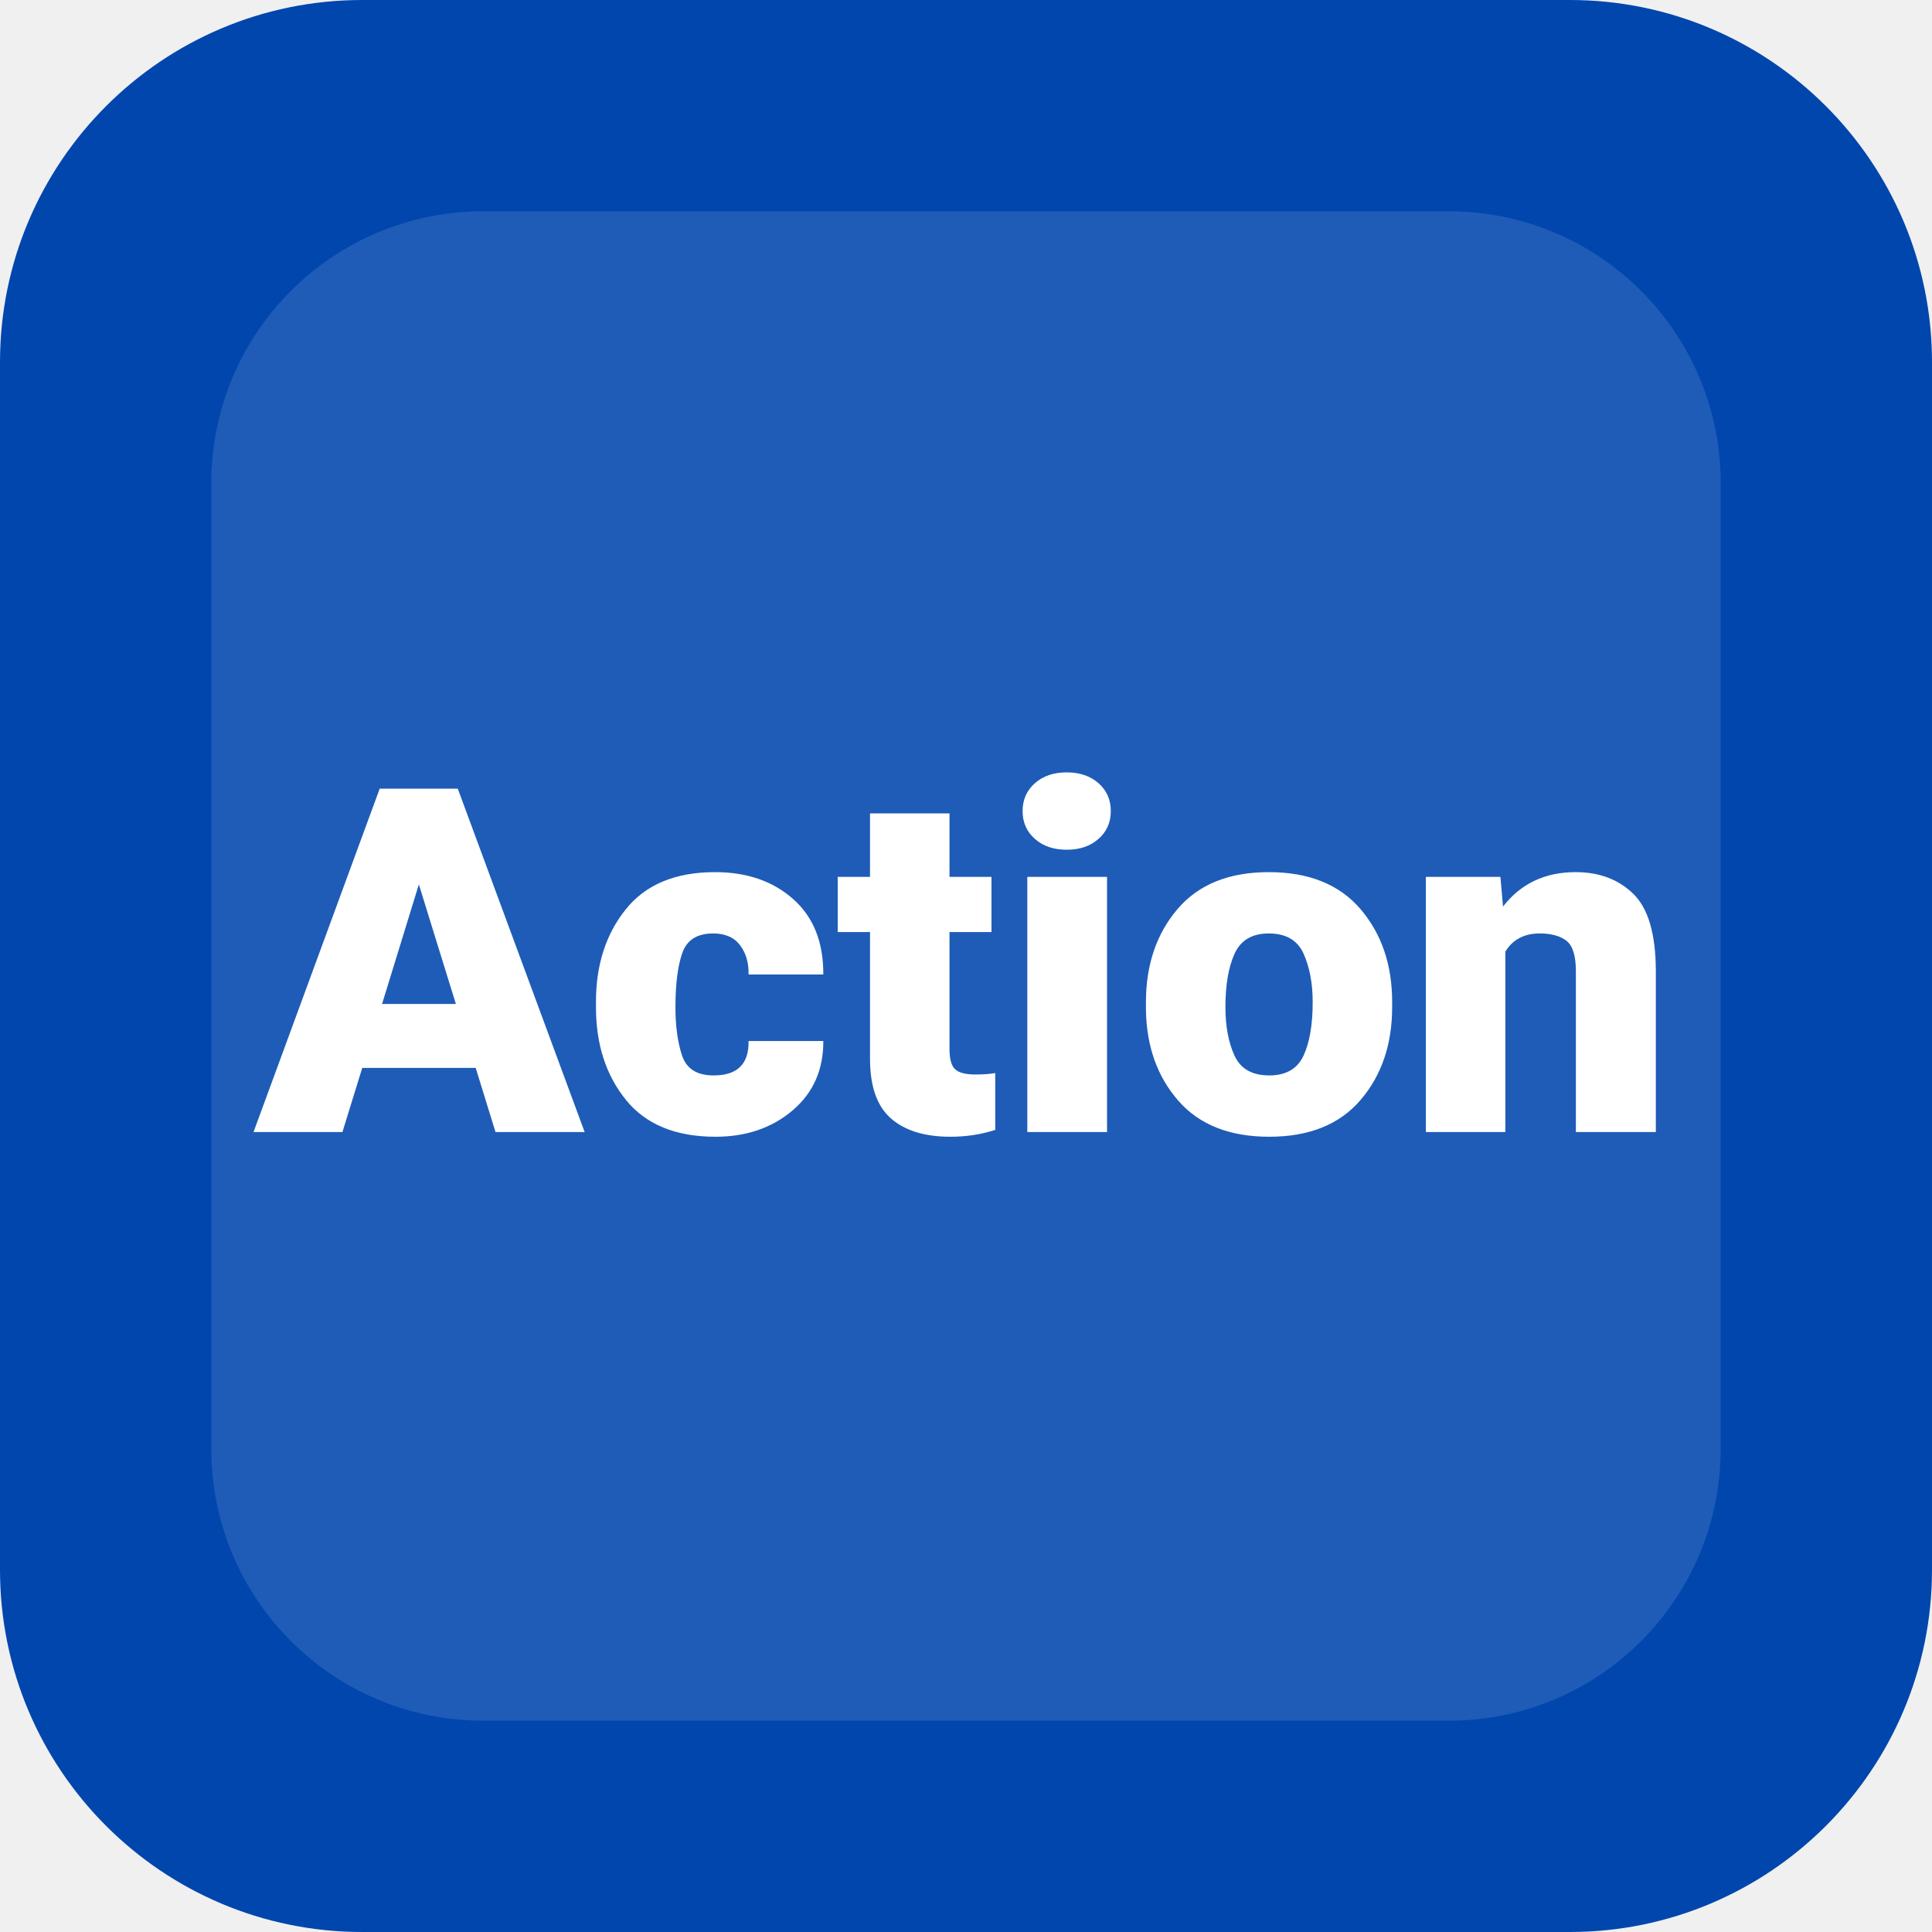
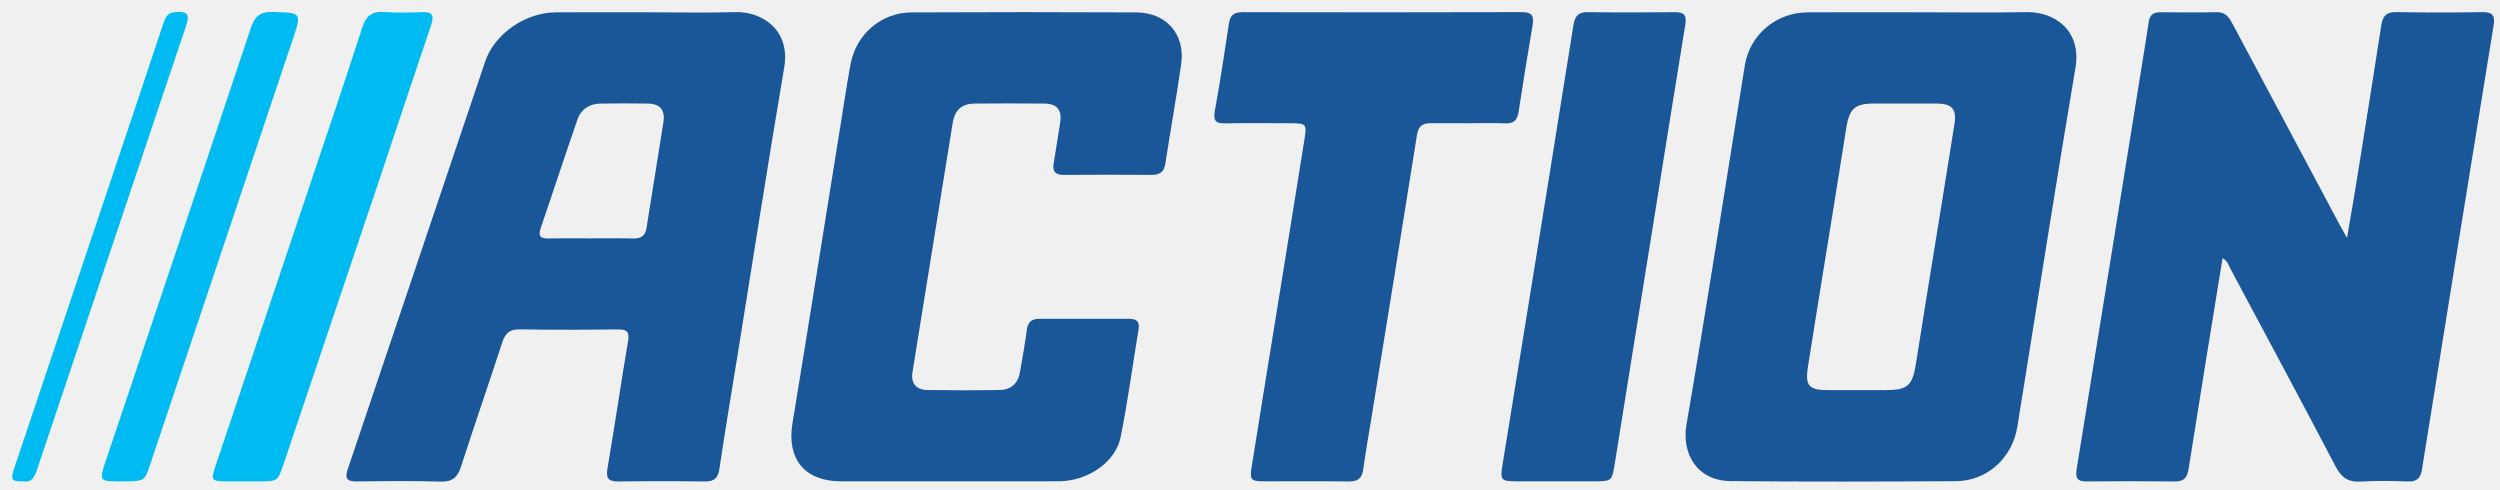
- <svg xmlns="http://www.w3.org/2000/svg" width="256" height="256" viewBox="0 0 256 256">
-   <rect width="256" height="256" rx="48" fill="#0046AD" />
-   <rect x="28" y="28" width="200" height="200" rx="36" fill="#ffffff" opacity="0.12" />
-   <text x="128" y="150" text-anchor="middle" font-family="system-ui, -apple-system, Segoe UI, Roboto, Arial" font-size="64" font-weight="800" fill="#ffffff">Action</text>
+ <svg xmlns="http://www.w3.org/2000/svg" width="100%" height="100%" viewBox="0 0 710 139" version="1.1" xml:space="preserve" style="fill-rule:evenodd;clip-rule:evenodd;stroke-linejoin:round;stroke-miterlimit:1.414;">
+   <g transform="matrix(1,0,0,1,-66,-32)">
+     <path d="M697.203,105.334C693.943,125.459 690.685,145.329 687.553,165.218C687.156,167.73 686.191,168.768 683.602,168.735C675.285,168.634 666.965,168.647 658.647,168.728C656.013,168.753 655.343,167.852 655.772,165.214C662.231,125.581 668.599,85.934 674.985,46.289C675.42,43.593 675.853,40.897 676.249,38.195C676.525,36.3 677.545,35.458 679.484,35.477C684.84,35.528 690.198,35.576 695.552,35.46C698.298,35.401 699.246,37.272 700.274,39.201C710.33,58.067 720.384,76.934 730.442,95.798C730.969,96.785 731.53,97.754 732.547,99.575C733.547,93.707 734.449,88.673 735.259,83.623C737.634,68.797 739.999,53.97 742.298,39.132C742.693,36.578 743.723,35.389 746.518,35.44C754.721,35.59 762.929,35.577 771.131,35.449C774.069,35.403 774.604,36.64 774.185,39.221C767.371,81.214 760.584,123.213 753.854,165.221C753.459,167.693 752.502,168.822 749.889,168.737C745.449,168.593 740.986,168.473 736.562,168.769C732.986,169.008 731.012,167.71 729.345,164.528C719.475,145.694 709.401,126.968 699.382,108.213C698.867,107.25 698.654,106.052 697.203,105.334Z" style="fill:rgb(25,87,153);fill-rule:nonzero;" />
+     <path d="M606.74,61.396C603.894,61.396 601.048,61.394 598.202,61.396C592.85,61.403 591.201,62.872 590.365,68.21C589.117,76.181 587.826,84.146 586.542,92.11C584.173,106.81 581.751,121.5 579.442,136.209C578.601,141.564 579.757,142.788 585.105,142.794C590.456,142.8 595.806,142.795 601.157,142.795C607.905,142.795 609.141,141.638 610.178,134.958C611.867,124.064 613.671,113.189 615.426,102.307C617.307,90.638 619.22,78.974 621.054,67.298C621.742,62.925 620.389,61.433 615.961,61.4C612.887,61.378 609.813,61.396 606.74,61.396ZM610.517,35.494C620.886,35.494 631.259,35.636 641.625,35.447C649.379,35.305 657.24,40.562 655.428,51.282C650.266,81.787 645.5,112.358 640.578,142.903C640.035,146.272 639.458,149.637 638.95,153.011C637.604,161.949 630.434,168.602 621.468,168.655C600.16,168.782 578.848,168.84 557.542,168.634C547.538,168.537 543.635,160.36 544.94,152.737C550.76,118.766 556.023,84.699 561.513,50.671C562.937,41.85 570.337,35.564 579.409,35.508C589.778,35.444 600.147,35.494 610.517,35.494Z" style="fill:rgb(25,87,153);fill-rule:nonzero;" />
+     <path d="M233.614,99.699C237.716,99.699 241.819,99.626 245.917,99.727C248.159,99.783 249.278,98.851 249.622,96.672C251.2,86.674 252.858,76.687 254.41,66.685C254.949,63.215 253.457,61.473 249.978,61.415C245.536,61.341 241.092,61.362 236.649,61.408C233.492,61.441 231.052,62.91 230.022,65.875C226.442,76.174 223.057,86.54 219.535,96.858C218.795,99.024 219.445,99.765 221.653,99.721C225.638,99.641 229.627,99.699 233.614,99.699ZM249.831,35.493C258.153,35.493 266.48,35.683 274.794,35.437C282.407,35.213 290.534,40.47 288.714,51.193C284.047,78.677 279.764,106.226 275.325,133.749C273.639,144.198 271.857,154.632 270.32,165.102C269.919,167.834 268.812,168.776 266.122,168.739C258.031,168.625 249.935,168.624 241.843,168.738C239.024,168.777 237.991,168.101 238.526,164.992C240.591,152.994 242.32,140.939 244.367,128.938C244.83,126.222 244.093,125.533 241.495,125.561C232.263,125.665 223.027,125.719 213.797,125.534C210.878,125.475 209.525,126.494 208.643,129.21C204.82,140.99 200.735,152.686 196.943,164.476C195.952,167.557 194.486,168.87 191.116,168.771C183.258,168.541 175.387,168.632 167.523,168.733C164.784,168.768 163.772,168.177 164.78,165.194C177.818,126.646 190.744,88.059 203.778,49.51C206.465,41.561 215.191,35.577 223.842,35.509C232.504,35.44 241.168,35.493 249.831,35.493Z" style="fill:rgb(25,87,153);fill-rule:nonzero;" />
+     <path d="M335.207,168.697C325.064,168.697 314.921,168.713 304.779,168.693C294.527,168.673 289.405,162.343 291.053,152.294C295.82,123.215 300.433,94.11 305.113,65.017C305.908,60.075 306.64,55.12 307.562,50.201C309.15,41.736 316.239,35.574 324.822,35.53C346.133,35.42 367.445,35.425 388.755,35.528C397.209,35.569 402.63,41.747 401.472,50.064C400.154,59.529 398.398,68.932 396.974,78.383C396.607,80.817 395.437,81.677 393.12,81.664C384.8,81.618 376.48,81.606 368.162,81.671C365.762,81.689 364.83,80.771 365.243,78.375C365.899,74.562 366.45,70.73 367.075,66.911C367.667,63.289 366.268,61.453 362.605,61.416C355.996,61.347 349.385,61.352 342.776,61.414C339.131,61.448 337.155,63.253 336.564,66.907C332.75,90.492 328.944,114.078 325.149,137.666C324.64,140.83 326.144,142.726 329.41,142.767C336.246,142.852 343.086,142.871 349.922,142.759C353.204,142.704 355.152,140.817 355.697,137.559C356.355,133.633 357.107,129.717 357.601,125.768C357.884,123.507 358.958,122.541 361.145,122.544C369.692,122.554 378.239,122.55 386.787,122.546C388.778,122.546 389.723,123.325 389.361,125.491C387.658,135.702 386.3,145.98 384.261,156.123C382.812,163.33 374.865,168.651 366.661,168.686C356.176,168.731 345.691,168.697 335.207,168.697Z" style="fill:rgb(25,87,153);fill-rule:nonzero;" />
+     <path d="M483.164,66.999C479.517,67 475.869,67.013 472.222,66.996C469.94,66.985 468.807,67.896 468.418,70.346C464.197,96.983 459.864,123.603 455.561,150.226C454.744,155.28 453.826,160.321 453.141,165.393C452.789,167.993 451.492,168.767 449.013,168.735C441.035,168.635 433.055,168.706 425.075,168.693C421.261,168.687 420.879,168.32 421.478,164.554C423.8,149.942 426.186,135.342 428.546,120.737C431.178,104.449 433.829,88.165 436.419,71.871C437.189,67.027 437.097,67 431.986,66.998C426.059,66.995 420.129,66.909 414.205,67.039C411.609,67.095 410.445,66.614 410.993,63.595C412.497,55.311 413.784,46.987 415.018,38.658C415.379,36.218 416.557,35.459 418.899,35.464C445.344,35.511 471.79,35.529 498.235,35.445C501.231,35.436 501.679,36.687 501.25,39.217C499.859,47.407 498.523,55.607 497.27,63.819C496.911,66.175 495.855,67.151 493.422,67.038C490.009,66.878 486.584,66.997 483.164,66.999Z" style="fill:rgb(25,87,153);fill-rule:nonzero;" />
+     <path d="M508.034,168.697C504.274,168.697 500.514,168.701 496.756,168.697C492.214,168.691 491.996,168.369 492.757,163.735C494.764,151.503 496.732,139.263 498.711,127.025C503.447,97.723 508.211,68.426 512.859,39.11C513.285,36.424 514.334,35.412 517.044,35.451C525.245,35.568 533.449,35.547 541.65,35.462C544.22,35.435 545.075,36.252 544.638,38.916C541.456,58.332 538.389,77.768 535.272,97.195C531.722,119.315 528.138,141.429 524.614,163.553C523.809,168.611 523.811,168.696 518.629,168.697C515.097,168.698 511.565,168.697 508.034,168.697Z" style="fill:rgb(25,87,153);fill-rule:nonzero;" />
+     <path d="M135.338,168.713C133.63,168.713 131.921,168.719 130.213,168.712C126.078,168.696 125.839,168.374 127.176,164.393C135.029,141.006 142.898,117.625 150.749,94.236C156.826,76.13 162.984,58.048 168.864,39.878C169.996,36.378 171.707,35.153 175.235,35.42C178.746,35.685 182.298,35.596 185.822,35.443C188.817,35.312 189.359,36.404 188.441,39.117C183.441,53.87 178.566,68.665 173.604,83.431C164.624,110.153 155.613,136.866 146.612,163.582C144.883,168.714 144.877,168.712 139.439,168.713L135.338,168.713Z" style="fill:rgb(0,187,241);fill-rule:nonzero;" />
+     <path d="M100.42,168.713C94.082,168.713 94.081,168.713 96.108,162.676C109.829,121.805 123.587,80.945 137.201,40.038C138.316,36.687 139.812,35.281 143.471,35.395C151.697,35.651 151.727,35.477 149.116,43.268C135.631,83.498 122.136,123.725 108.639,163.95C107.04,168.718 107.025,168.713 100.42,168.713Z" style="fill:rgb(0,187,241);fill-rule:nonzero;" />
+     <path d="M72.629,168.71C69.15,168.745 68.91,168.352 70.152,164.646C82.195,128.74 94.25,92.84 106.296,56.936C108.32,50.9 110.292,44.847 112.339,38.819C112.884,37.217 113.396,35.614 115.639,35.447C119.268,35.177 119.988,35.934 118.832,39.376C104.748,81.316 90.651,123.252 76.577,165.195C75.88,167.273 75.132,169.134 72.629,168.71Z" style="fill:rgb(0,187,241);fill-rule:nonzero;" />
+   </g>
</svg>
